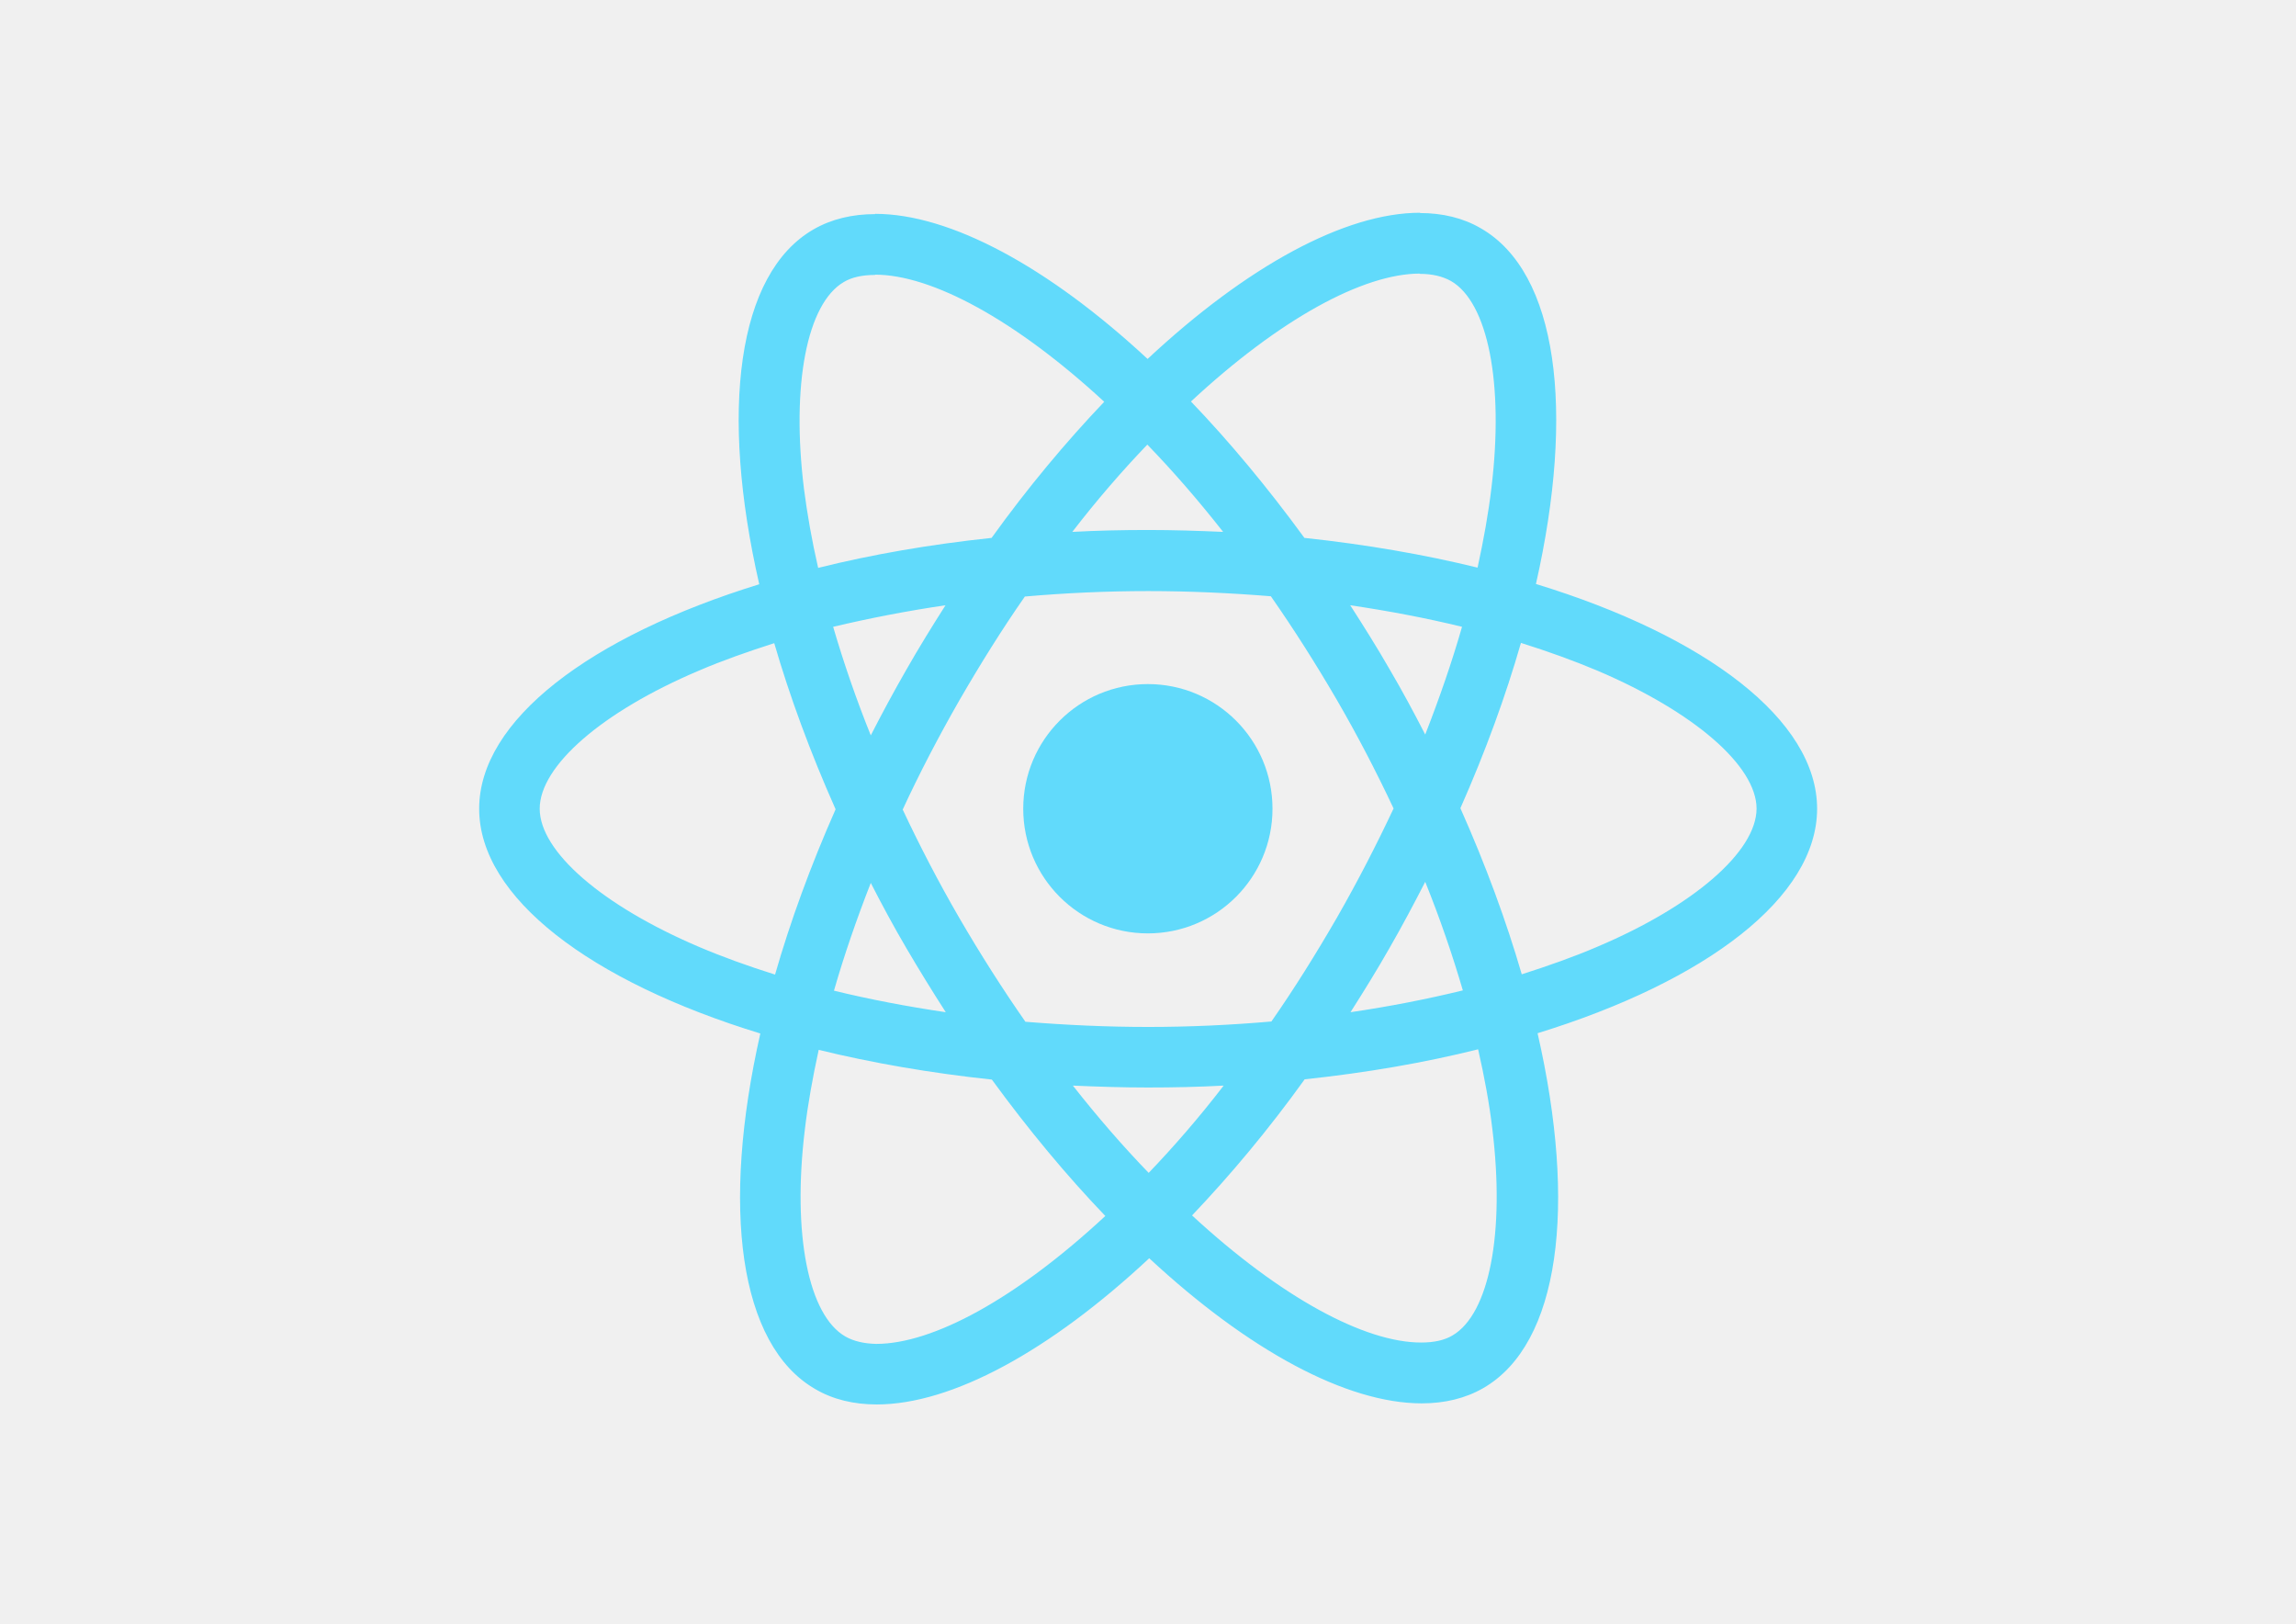
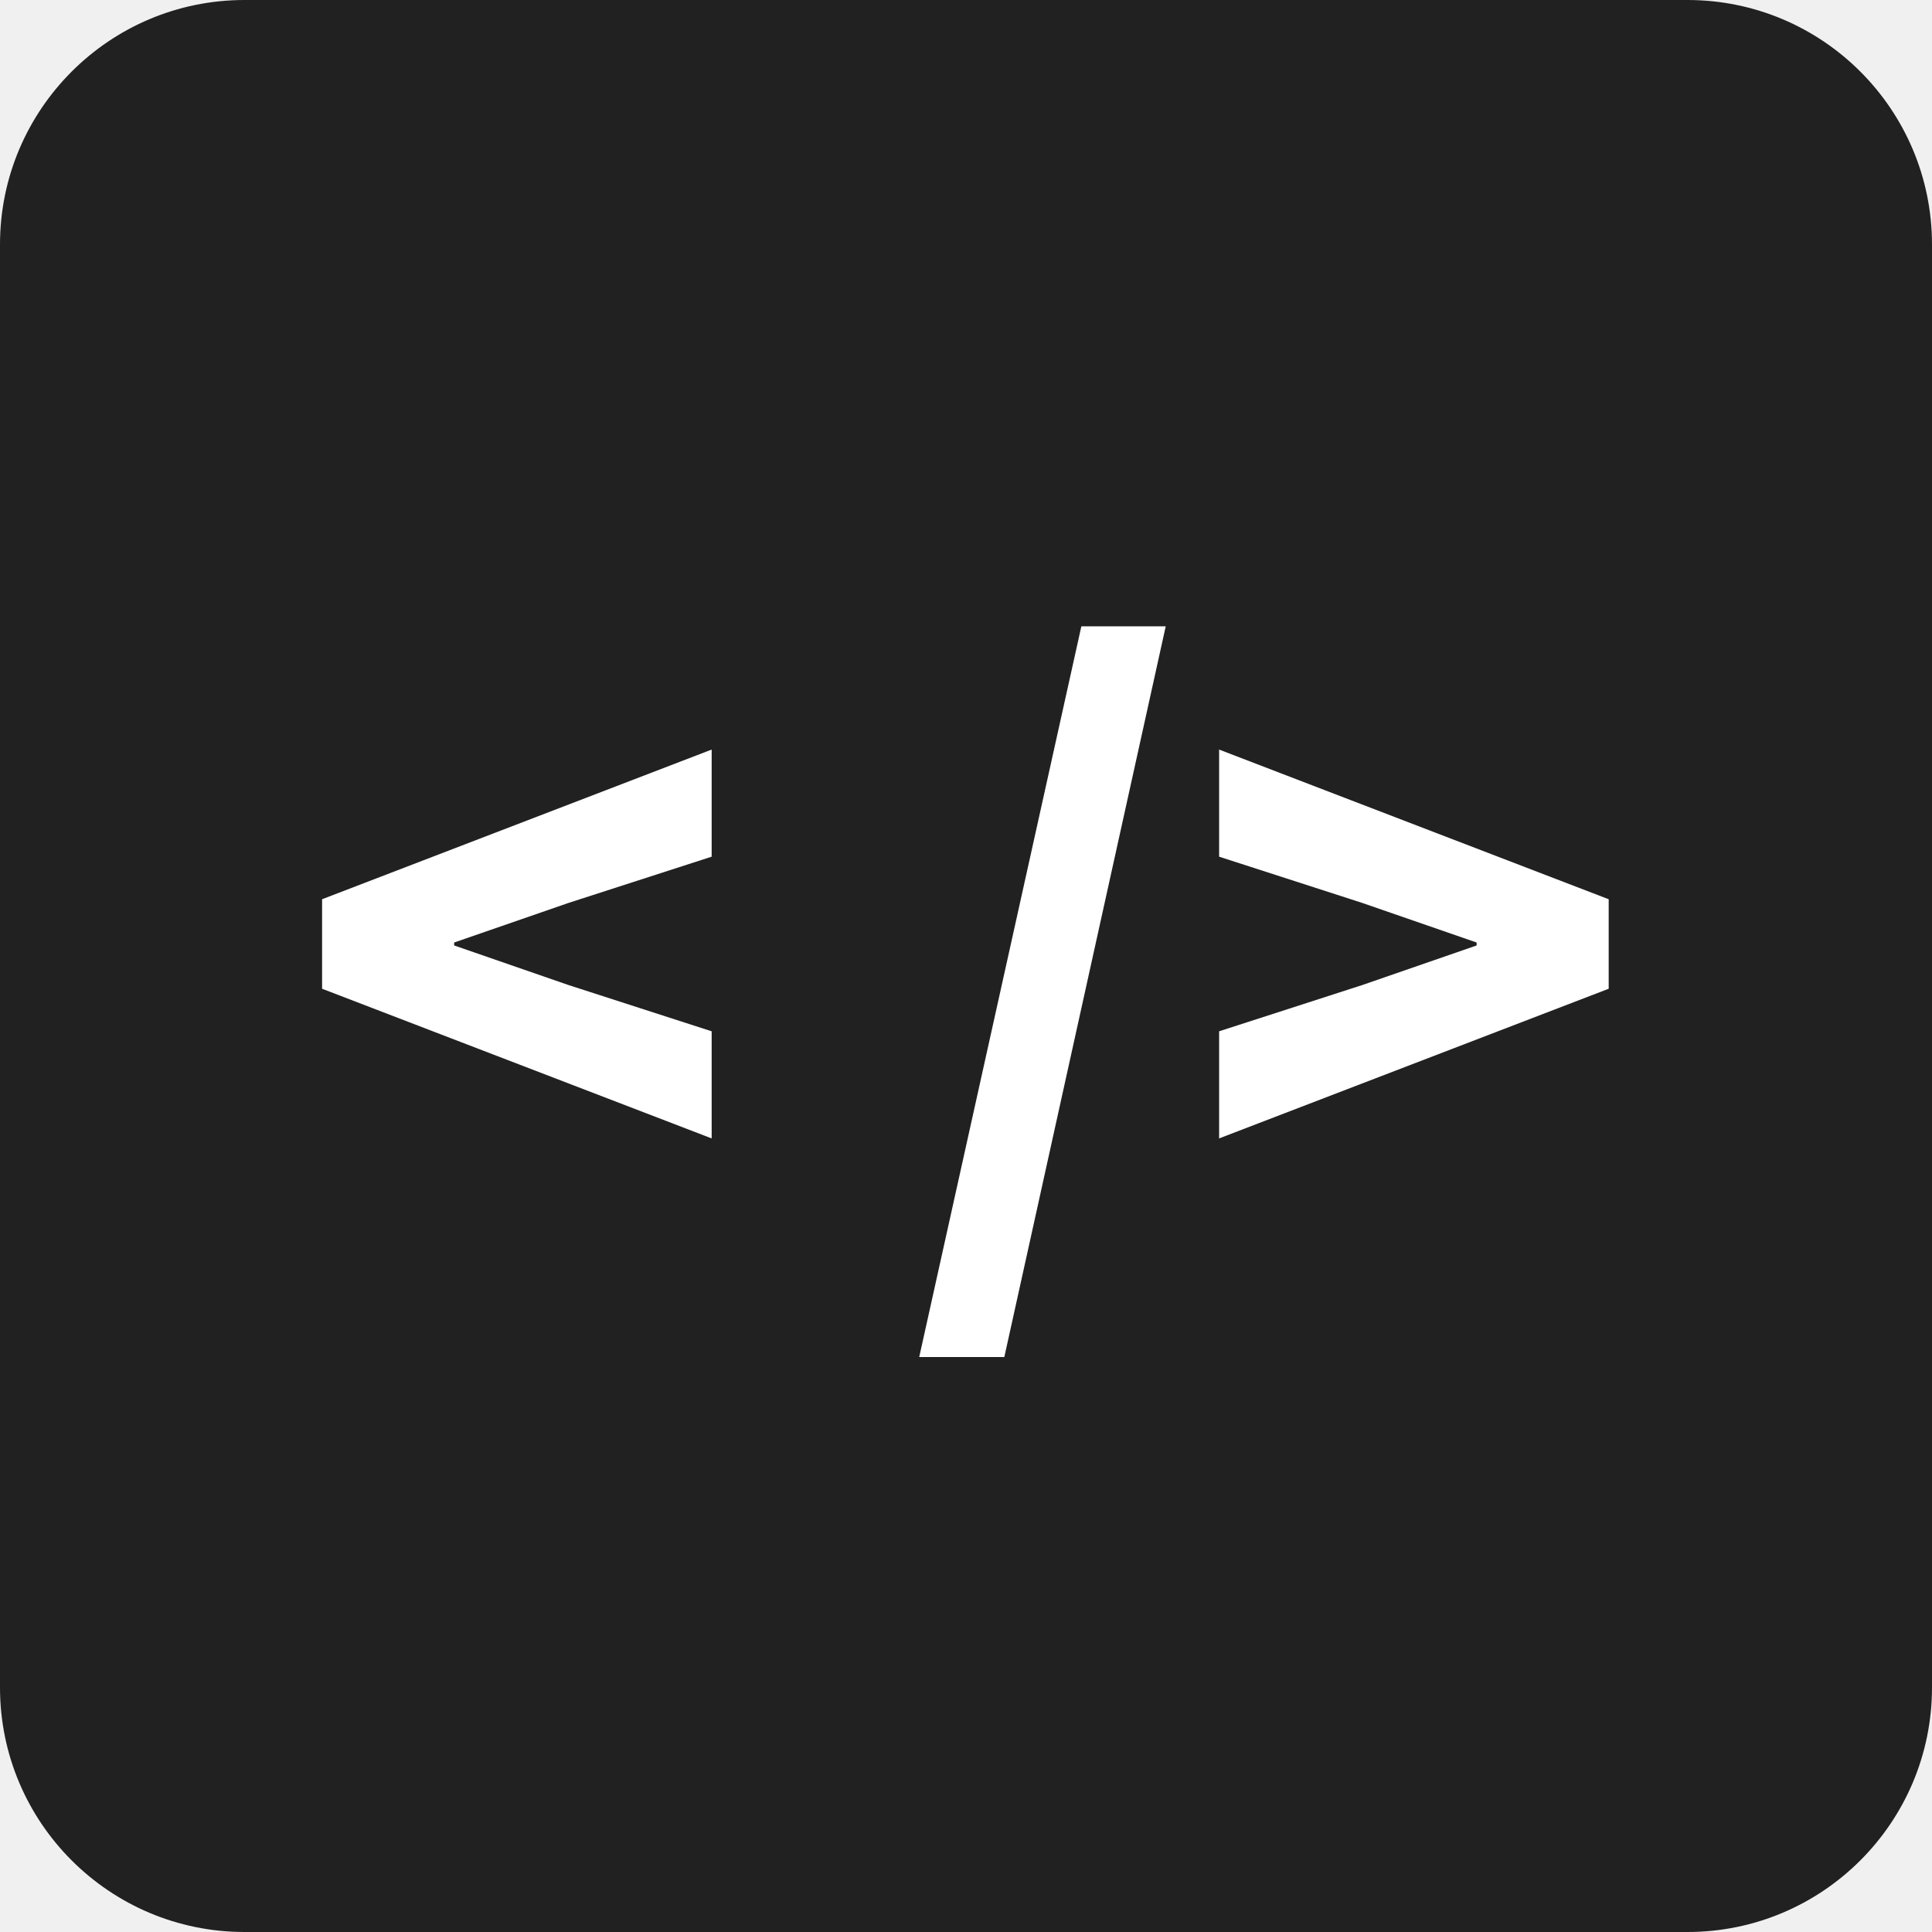
- <svg xmlns="http://www.w3.org/2000/svg" viewBox="0 0 841.9 595.3">
-   <g fill="#61DAFB">
-     <path d="M666.3 296.5c0-32.5-40.7-63.3-103.1-82.4 14.4-63.6 8-114.2-20.2-130.4-6.5-3.8-14.1-5.6-22.4-5.6v22.3c4.6 0 8.3.9 11.4 2.6 13.6 7.8 19.5 37.5 14.9 75.7-1.1 9.4-2.9 19.3-5.1 29.4-19.6-4.8-41-8.5-63.5-10.9-13.5-18.5-27.5-35.3-41.6-50 32.6-30.3 63.2-46.9 84-46.9V78c-27.5 0-63.5 19.6-99.9 53.6-36.4-33.8-72.4-53.2-99.9-53.2v22.3c20.7 0 51.4 16.5 84 46.6-14 14.7-28 31.4-41.3 49.9-22.6 2.4-44 6.1-63.6 11-2.3-10-4-19.7-5.2-29-4.7-38.2 1.1-67.9 14.6-75.8 3-1.8 6.9-2.6 11.5-2.6V78.5c-8.4 0-16 1.8-22.6 5.6-28.1 16.2-34.4 66.7-19.9 130.1-62.2 19.2-102.7 49.9-102.7 82.3 0 32.5 40.7 63.3 103.1 82.4-14.4 63.6-8 114.2 20.2 130.4 6.5 3.8 14.1 5.6 22.5 5.6 27.5 0 63.5-19.6 99.9-53.6 36.4 33.8 72.4 53.2 99.9 53.2 8.4 0 16-1.8 22.6-5.6 28.1-16.2 34.4-66.7 19.9-130.1 62-19.1 102.5-49.9 102.5-82.3zm-130.2-66.7c-3.7 12.9-8.3 26.2-13.5 39.5-4.1-8-8.4-16-13.1-24-4.6-8-9.5-15.8-14.4-23.4 14.2 2.1 27.9 4.7 41 7.9zm-45.8 106.5c-7.8 13.5-15.8 26.3-24.1 38.2-14.9 1.3-30 2-45.2 2-15.1 0-30.2-.7-45-1.9-8.3-11.9-16.4-24.6-24.2-38-7.6-13.1-14.5-26.4-20.8-39.8 6.2-13.4 13.2-26.8 20.7-39.9 7.8-13.5 15.8-26.3 24.1-38.2 14.9-1.3 30-2 45.2-2 15.1 0 30.2.7 45 1.9 8.3 11.9 16.4 24.6 24.2 38 7.6 13.1 14.5 26.4 20.8 39.8-6.3 13.4-13.2 26.8-20.7 39.9zm32.3-13c5.4 13.4 10 26.8 13.8 39.8-13.1 3.2-26.9 5.9-41.2 8 4.9-7.7 9.8-15.6 14.4-23.7 4.6-8 8.9-16.1 13-24.1zM421.2 430c-9.3-9.6-18.6-20.3-27.8-32 9 .4 18.2.7 27.5.7 9.4 0 18.7-.2 27.8-.7-9 11.7-18.3 22.4-27.5 32zm-74.4-58.9c-14.2-2.1-27.9-4.7-41-7.9 3.7-12.9 8.3-26.2 13.5-39.5 4.1 8 8.4 16 13.1 24 4.7 8 9.5 15.8 14.4 23.4zM420.7 163c9.3 9.6 18.6 20.3 27.8 32-9-.4-18.2-.7-27.5-.7-9.4 0-18.7.2-27.8.7 9-11.7 18.3-22.4 27.5-32zm-74 58.9c-4.9 7.7-9.8 15.6-14.4 23.7-4.6 8-8.9 16-13 24-5.4-13.4-10-26.8-13.8-39.8 13.1-3.1 26.9-5.8 41.2-7.9zm-90.5 125.2c-35.4-15.1-58.3-34.9-58.3-50.6 0-15.7 22.9-35.6 58.3-50.6 8.6-3.7 18-7 27.7-10.1 5.7 19.6 13.2 40 22.5 60.9-9.2 20.8-16.6 41.1-22.2 60.6-9.9-3.1-19.3-6.5-28-10.2zM310 490c-13.6-7.8-19.5-37.5-14.9-75.7 1.1-9.4 2.9-19.3 5.1-29.4 19.6 4.8 41 8.5 63.5 10.9 13.5 18.5 27.5 35.3 41.6 50-32.6 30.3-63.2 46.9-84 46.9-4.5-.1-8.3-1-11.3-2.7zm237.2-76.2c4.7 38.2-1.1 67.9-14.6 75.8-3 1.8-6.9 2.6-11.5 2.6-20.7 0-51.4-16.5-84-46.6 14-14.7 28-31.4 41.3-49.9 22.6-2.4 44-6.1 63.6-11 2.3 10.1 4.1 19.8 5.2 29.1zm38.5-66.7c-8.6 3.7-18 7-27.7 10.1-5.7-19.6-13.2-40-22.5-60.9 9.2-20.8 16.6-41.1 22.2-60.6 9.9 3.1 19.3 6.5 28.1 10.2 35.4 15.1 58.3 34.9 58.3 50.6-.1 15.7-23 35.6-58.4 50.6zM320.8 78.4z" />
-     <circle cx="420.9" cy="296.5" r="45.7" />
-     <path d="M520.5 78.1z" />
-   </g>
+ <svg xmlns="http://www.w3.org/2000/svg" width="79" height="79" viewBox="0 0 79 79" fill="none">
+   <rect width="79" height="79" rx="10" fill="#212121" />
+   <path d="M29.1 46.55L13.17 40.43V36.77L29.1 30.65V35.03L23.25 36.92L18.57 38.54V38.66L23.25 40.28L29.1 42.17V46.55ZM37.587 55.49L44.217 25.61H47.667L41.067 55.49H37.587ZM49.85 46.55V42.17L55.7 40.28L60.38 38.66V38.54L55.7 36.92L49.85 35.03V30.65L65.78 36.77V40.43L49.85 46.55Z" fill="white" />
</svg>
